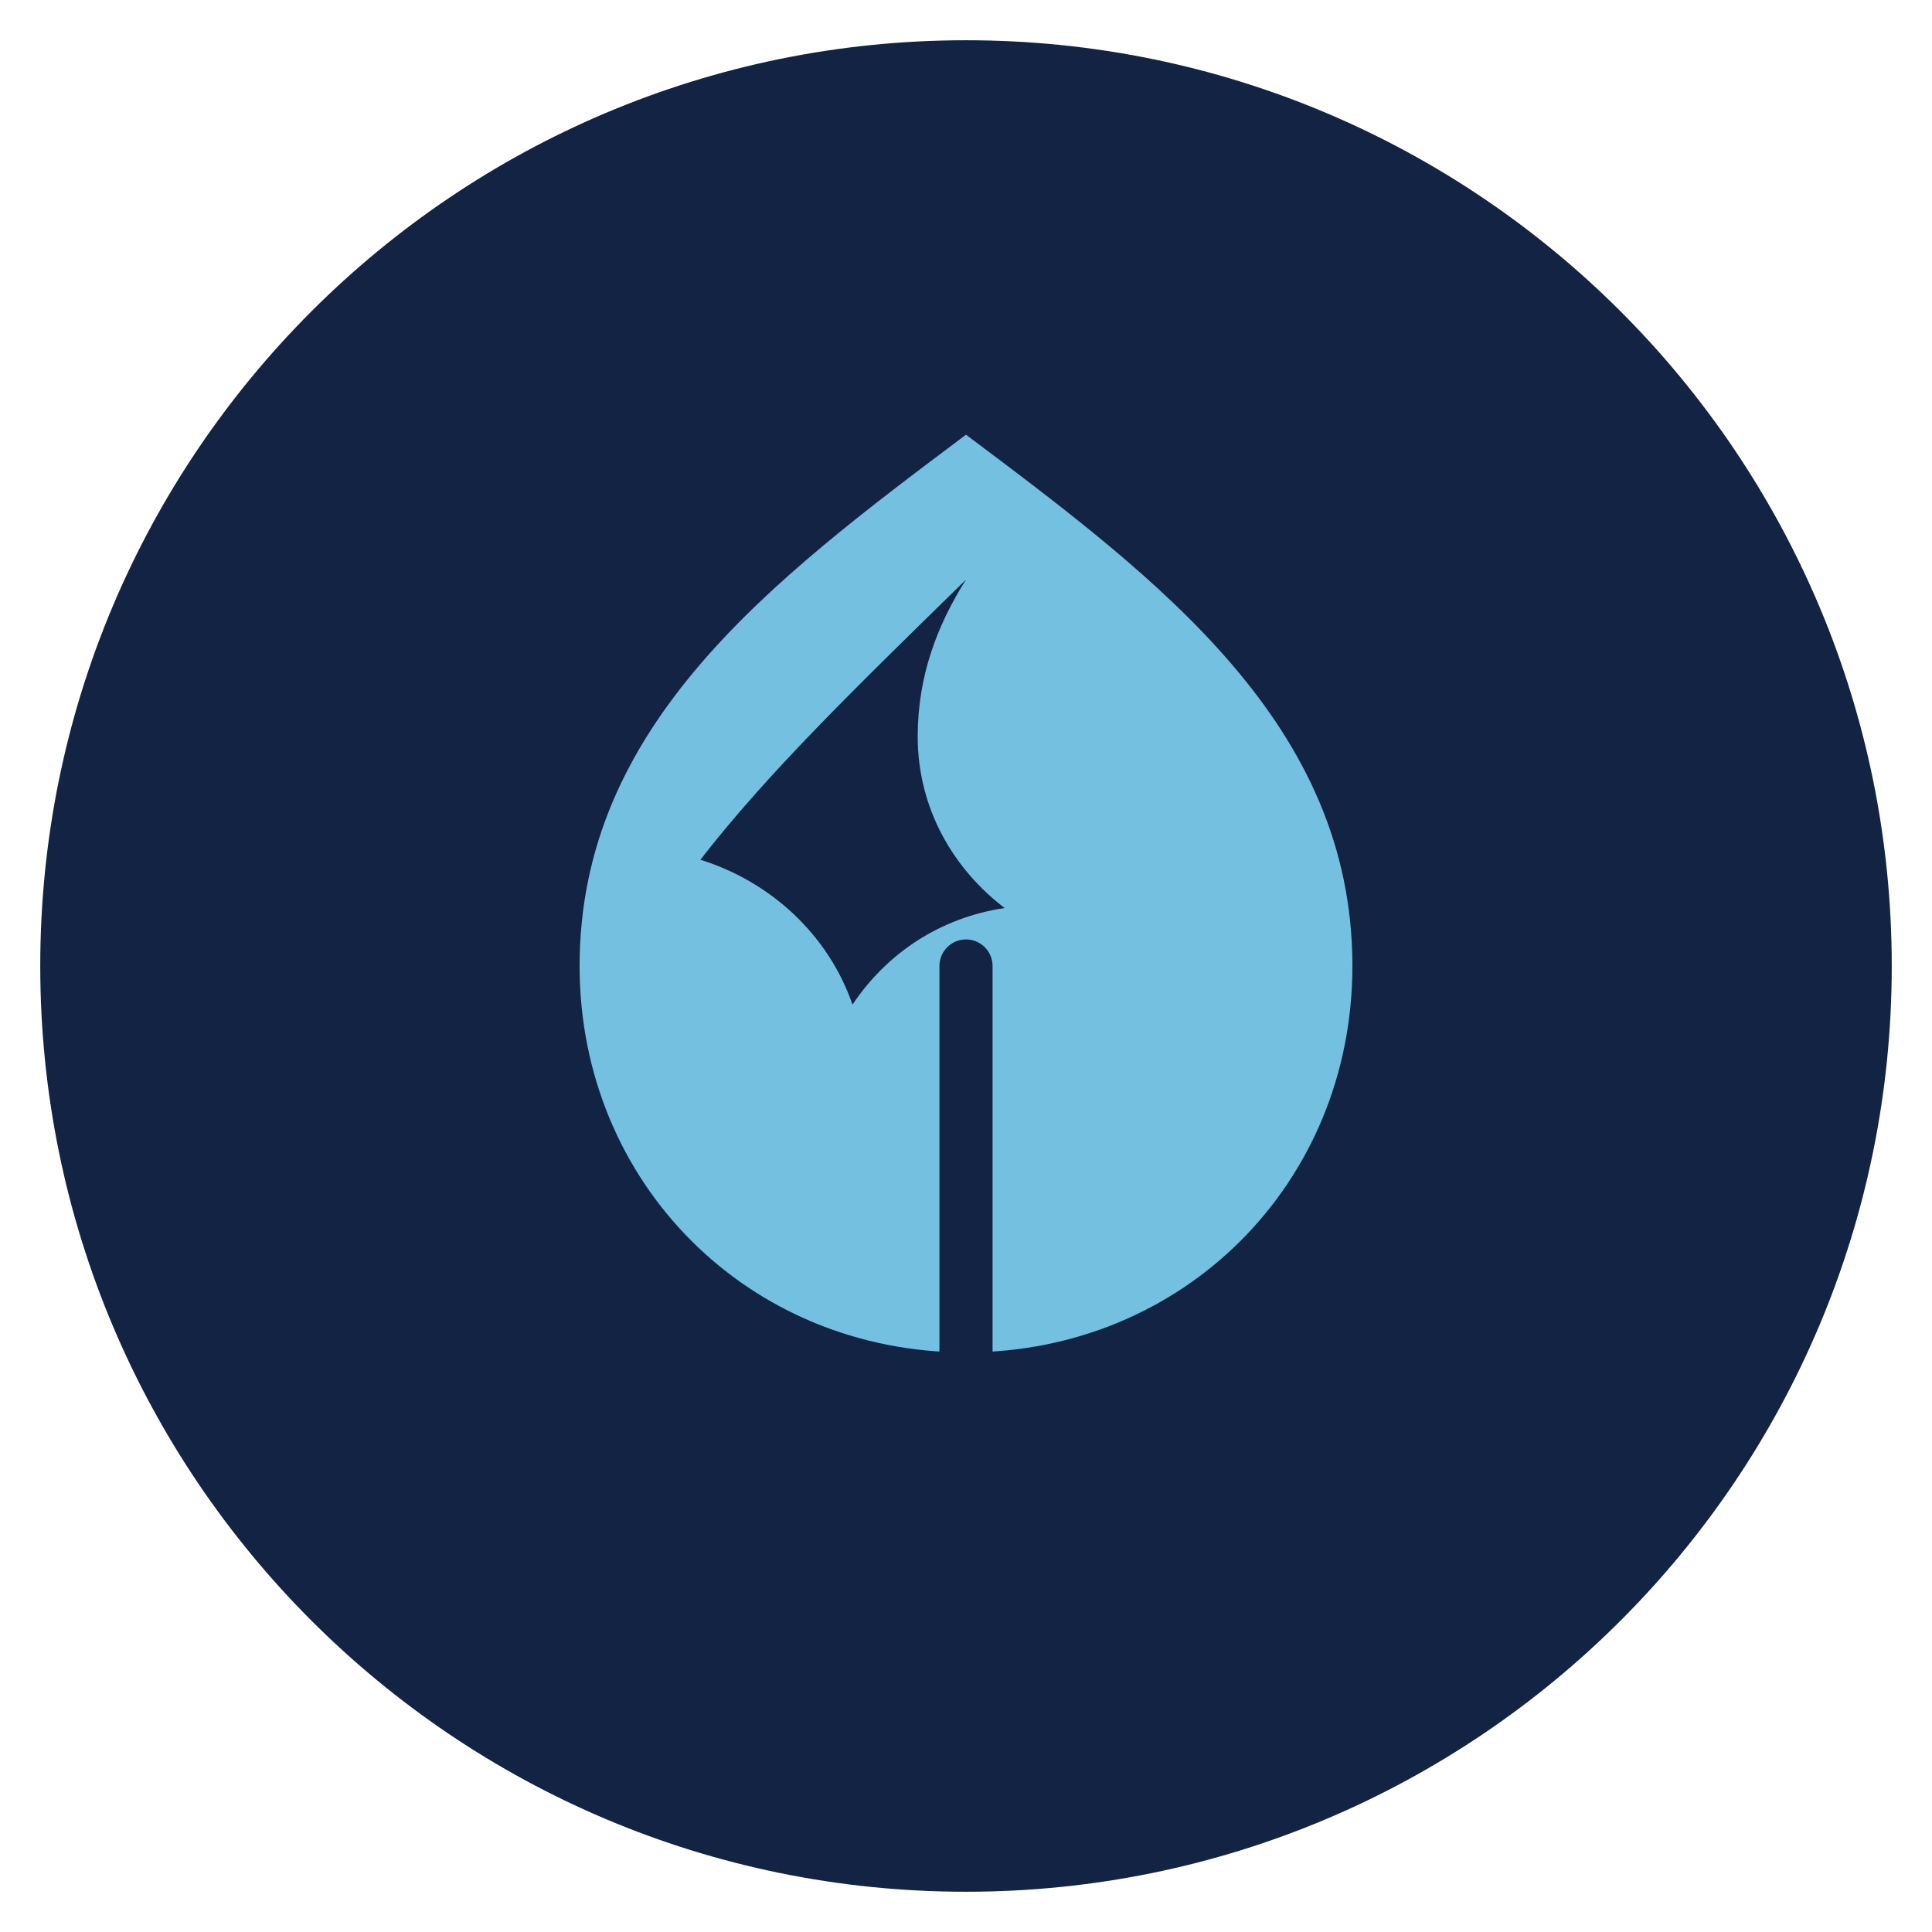
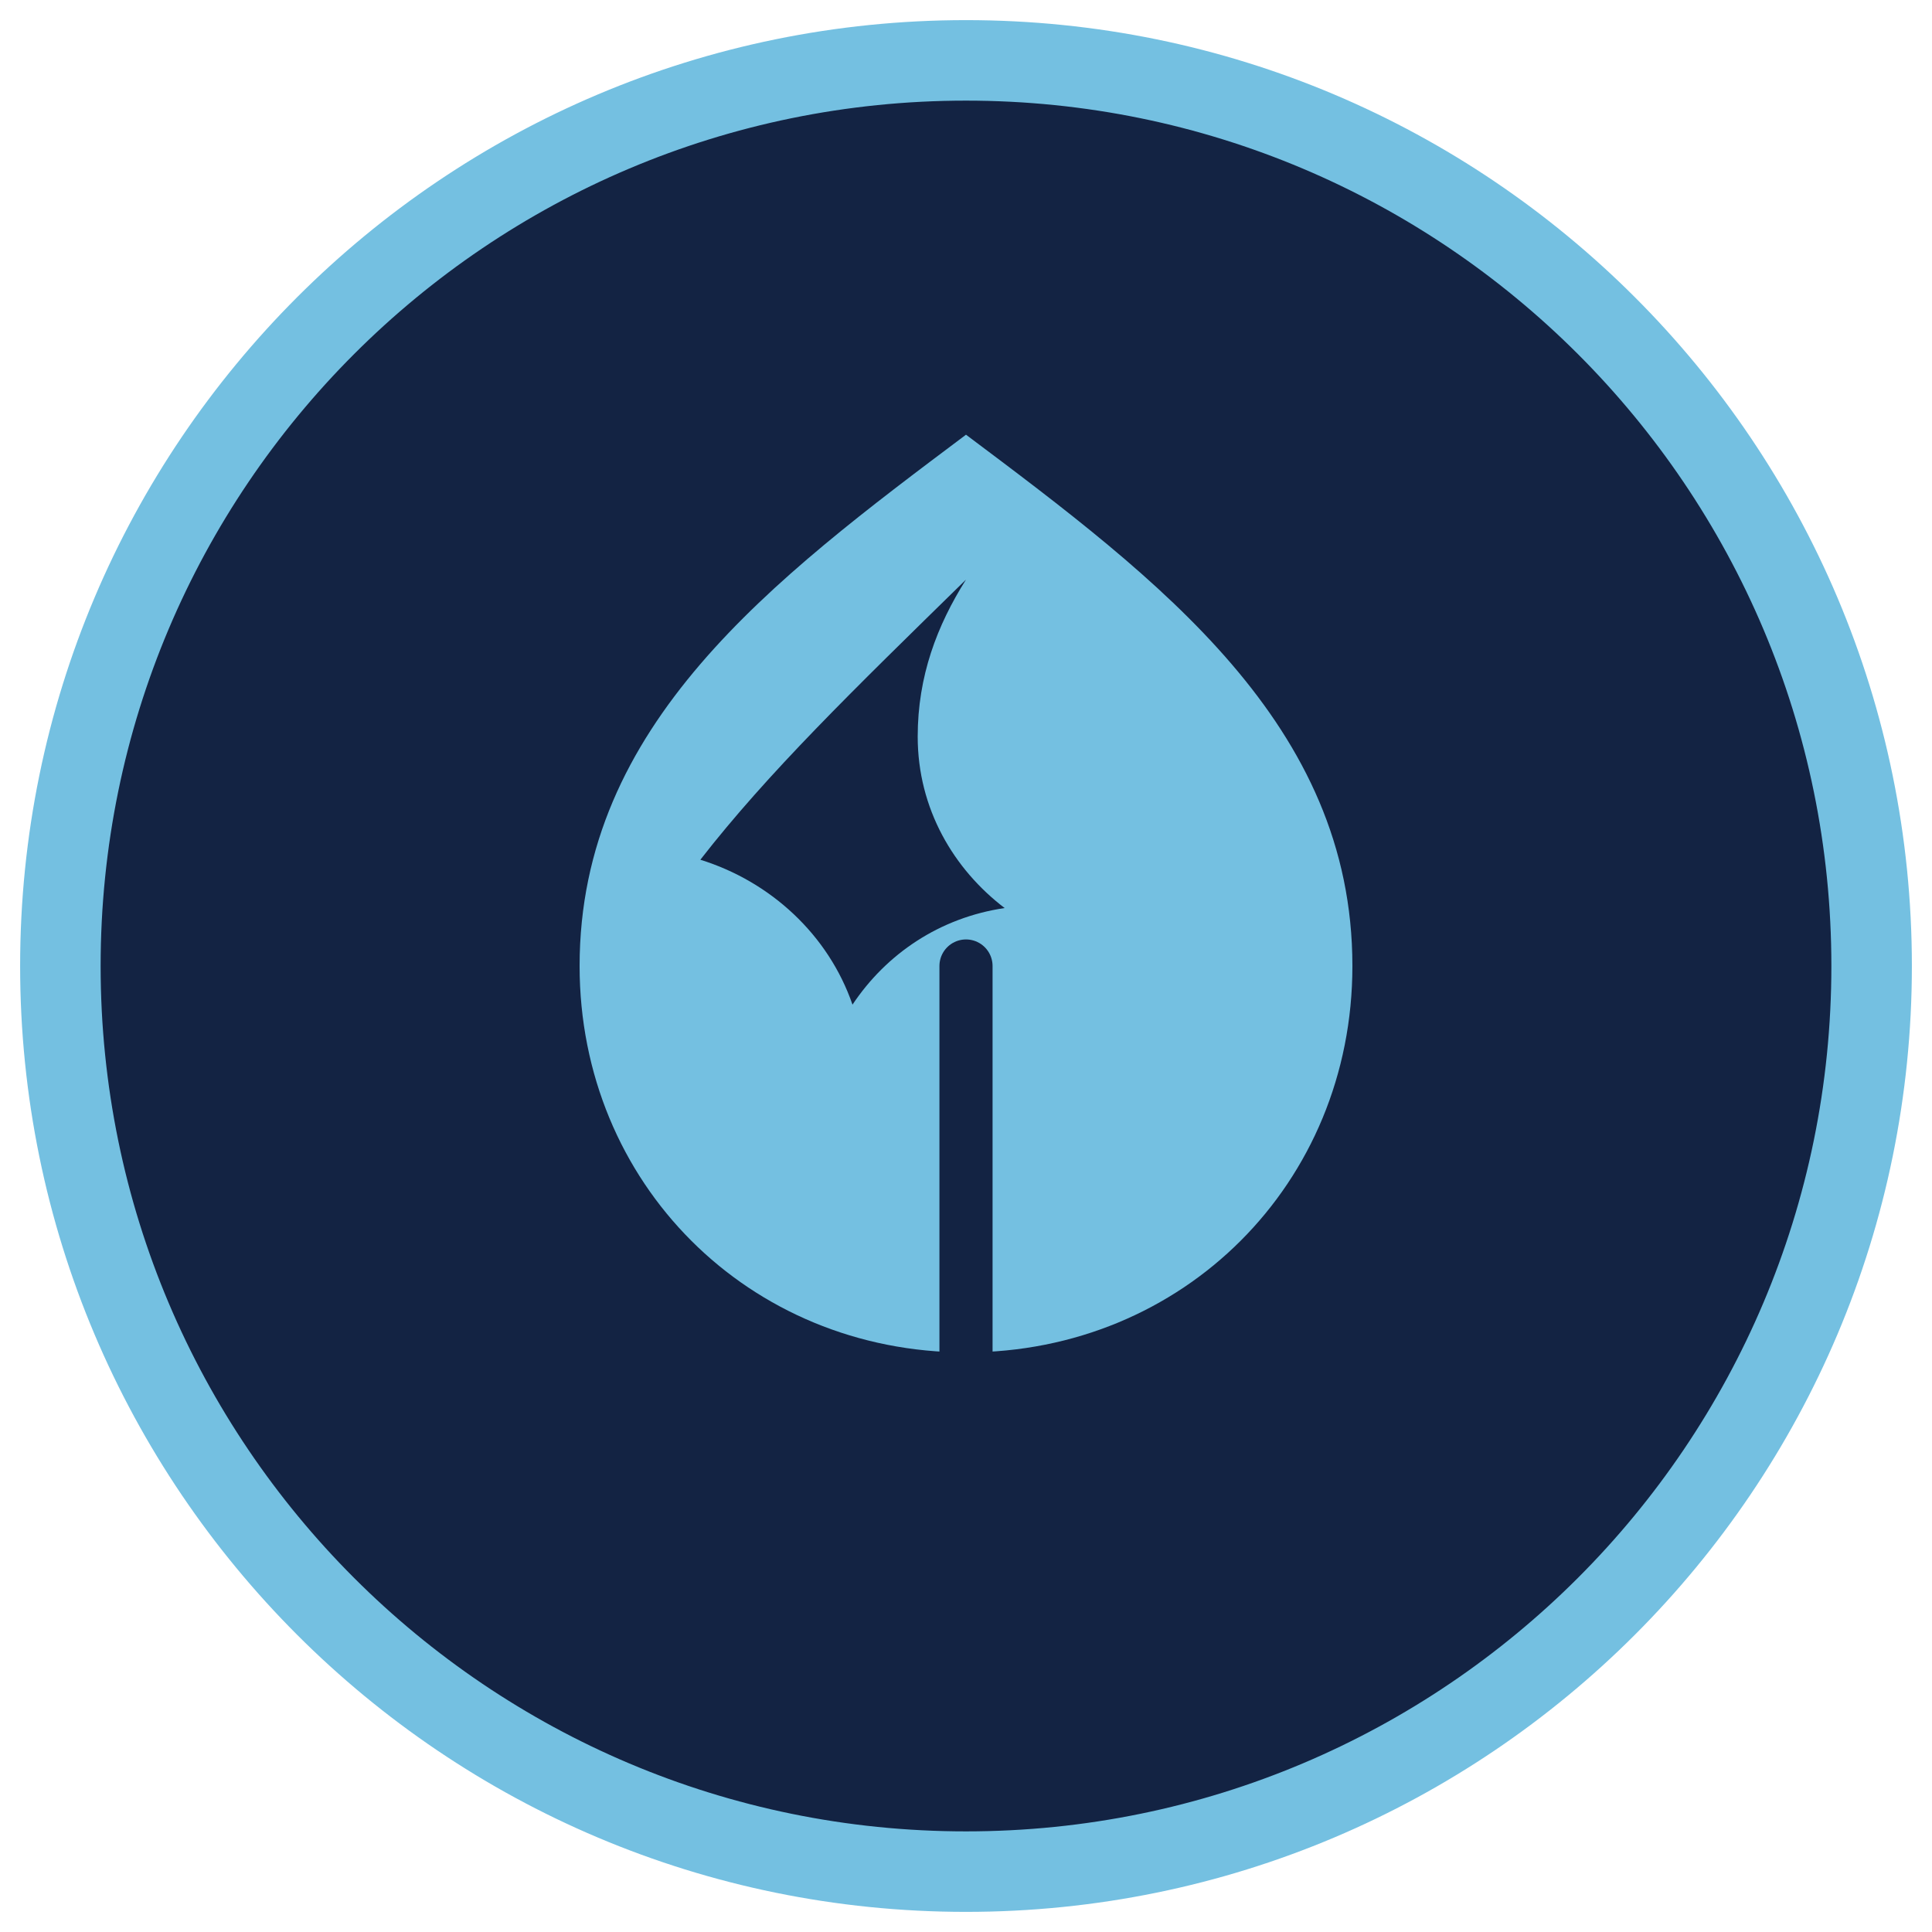
<svg xmlns="http://www.w3.org/2000/svg" viewBox="0 0 96 96" width="96" height="96" role="img" aria-label="Team logo placeholder">
-   <circle cx="48" cy="48" r="46" fill="#132343" />
+   <circle cx="48" cy="48" r="45" fill="#132343" stroke="#74C0E1" stroke-width="4" />
  <g transform="translate(19.2 19.2) scale(1.2)">
    <path fill="#74C0E1" fill-rule="evenodd" d="M24 2c8 6 16 12 16 22 0 9-7 16-16 16S8 33 8 24c0-10 8-16 16-22Zm0 6c-1.2 1.9-2 4-2 6.5 0 3 1.5 5.5 3.6 7.1-2.7.4-4.9 1.9-6.3 4-1-2.9-3.4-5.1-6.3-6C15.8 16 19.3 12.6 24 8Z" />
    <path d="M24 40V24" fill="none" stroke="#132343" stroke-width="2.2" stroke-linecap="round" />
  </g>
</svg>
